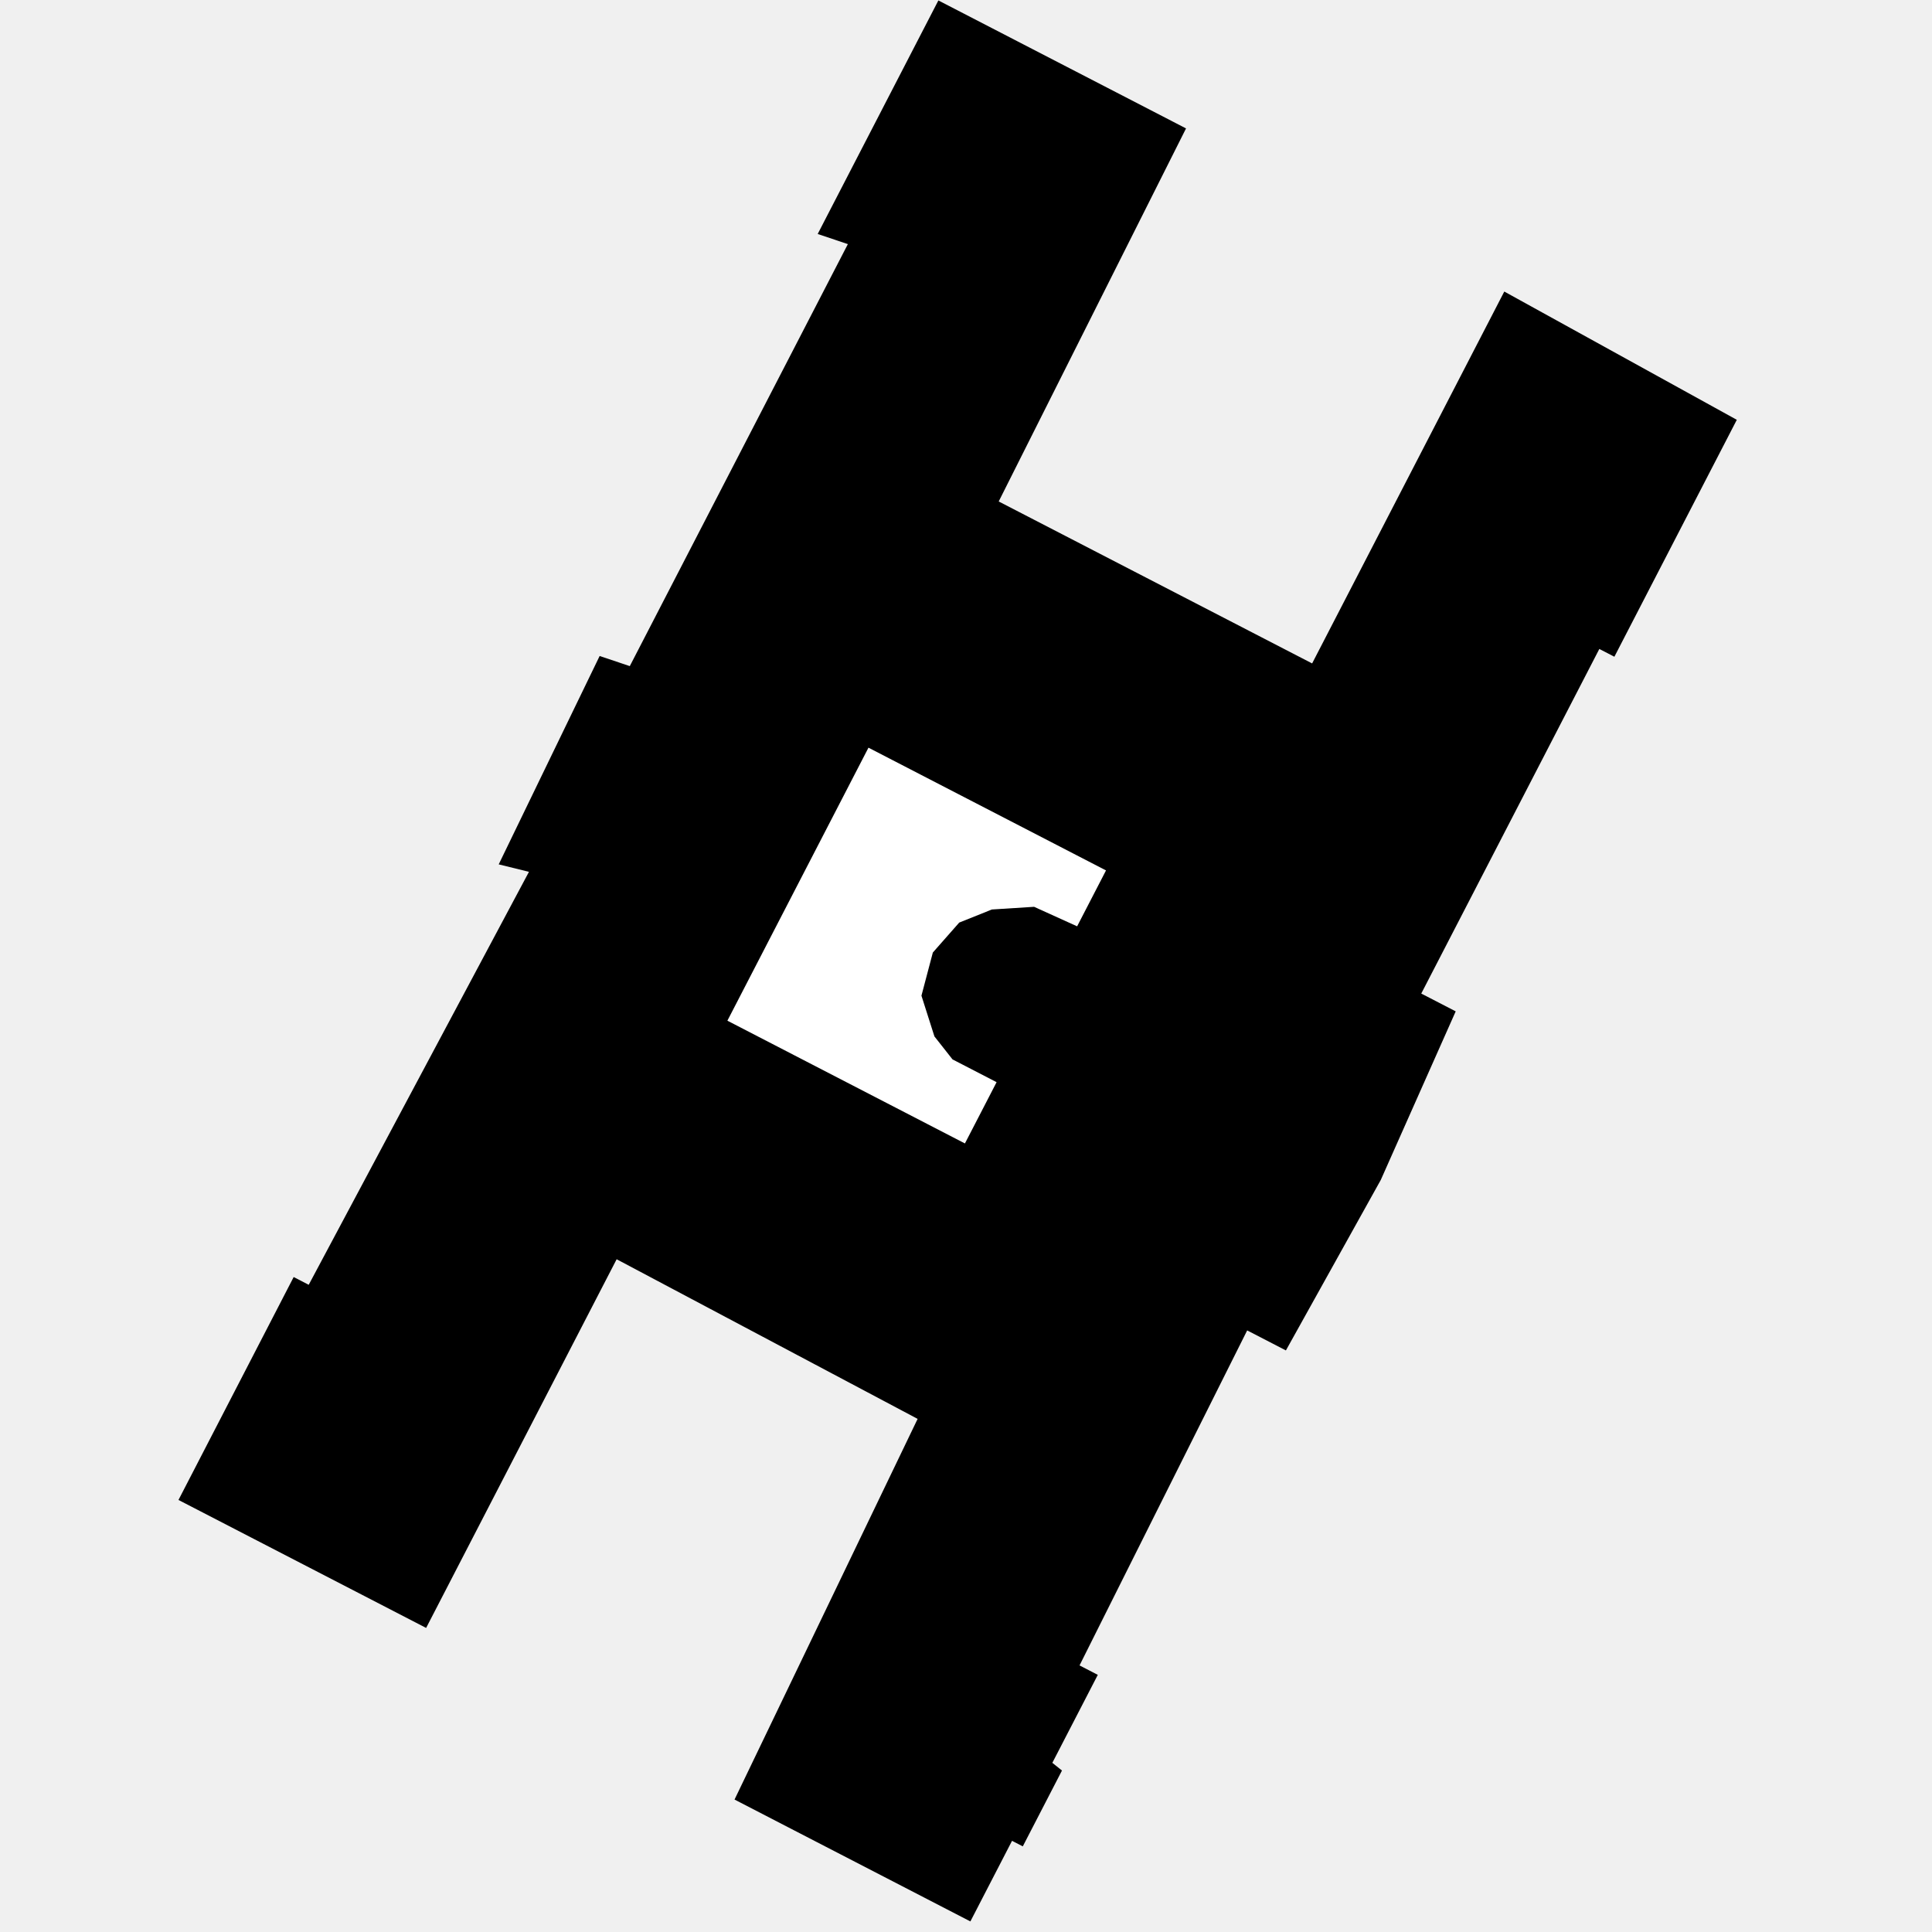
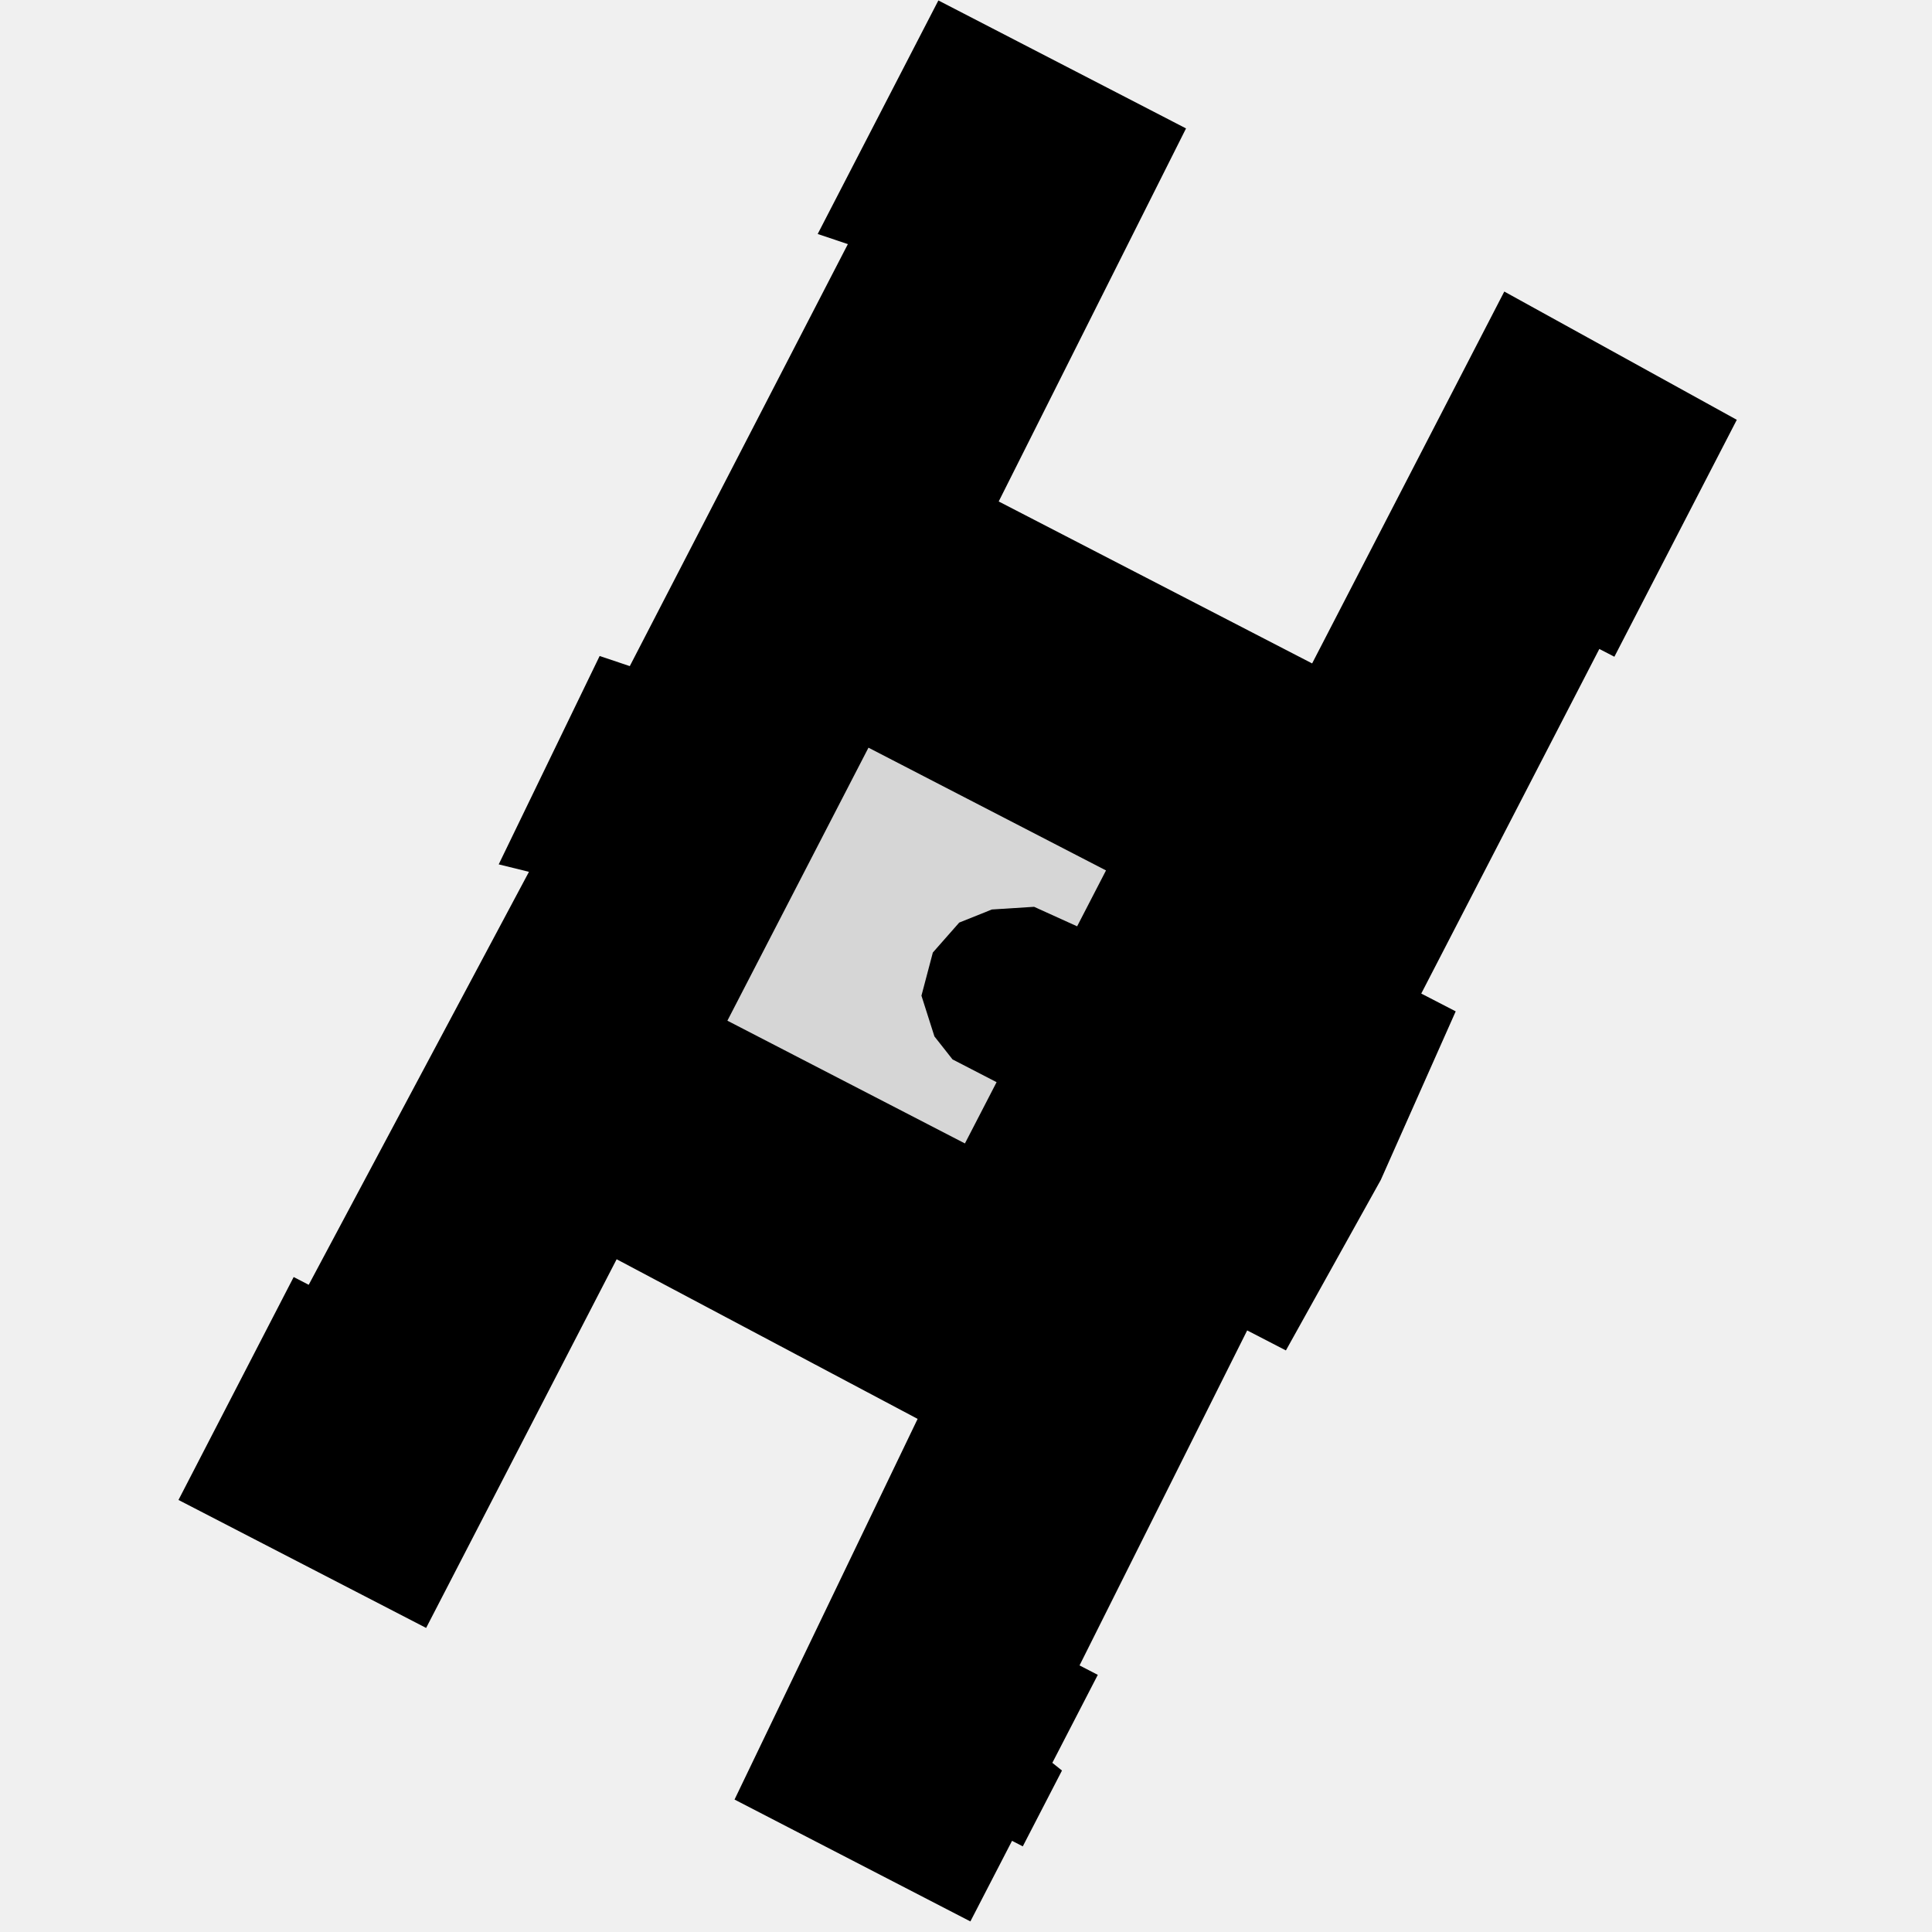
<svg xmlns="http://www.w3.org/2000/svg" width="1000" height="1000" viewBox="0 0 1000 1000">
  <g clip-path="url(#clip0_52_655)">
    <path d="M559.206 862.244L568.219 866.901L544.875 912.077L544.687 912.441L545.007 912.697L549.675 916.429L529.394 955.677L524.274 953.032L523.83 952.802L523.601 953.247L502.268 994.528L380.193 931.446L474.752 734.845L474.961 734.412L474.536 734.186L319.623 652.02L319.176 651.784L318.944 652.233L220.565 842.614L92.382 776.375L152.008 660.988L159.352 664.783L159.791 665.01L160.023 664.575L273.488 451.82L273.791 451.253L273.167 451.099L258.133 447.398L310.376 339.538L325.573 344.647L325.98 344.784L326.177 344.403L438.585 126.873L438.853 126.355L438.3 126.17L423.238 121.106L485.701 0.229L613.889 66.47L517.152 259.116L516.93 259.558L517.37 259.785L678.709 343.157L679.153 343.386L679.383 342.942L778.618 150.904L898.969 217.294L835.599 339.926L828.255 336.13L827.81 335.901L827.581 336.345L735.872 513.818L735.642 514.263L736.086 514.492L753.471 523.475L714.692 610.732L665.584 698.979L645.986 688.852L645.536 688.619L645.31 689.072L558.988 861.576L558.767 862.017L559.206 862.244Z" />
-     <path d="M476.937 515.36L483.659 536.455L493.023 548.344L515.833 560.131L499.446 591.842L452.714 567.693L376.495 528.307L449.517 386.996L572.469 450.531L557.519 479.461L535.247 469.362L513.382 470.751L496.487 477.528L482.836 493.031L476.937 515.36Z" fill="white" />
+     <path d="M476.937 515.36L483.659 536.455L493.023 548.344L515.833 560.131L499.446 591.842L452.714 567.693L376.495 528.307L449.517 386.996L572.469 450.531L557.519 479.461L535.247 469.362L513.382 470.751L496.487 477.528L482.836 493.031L476.937 515.36Z" fill="#d6d6d6" />
  </g>
  <defs>
    <clipPath id="clip0_52_655">
      <rect width="1000" height="1000" fill="white" />
    </clipPath>
  </defs>
</svg>
